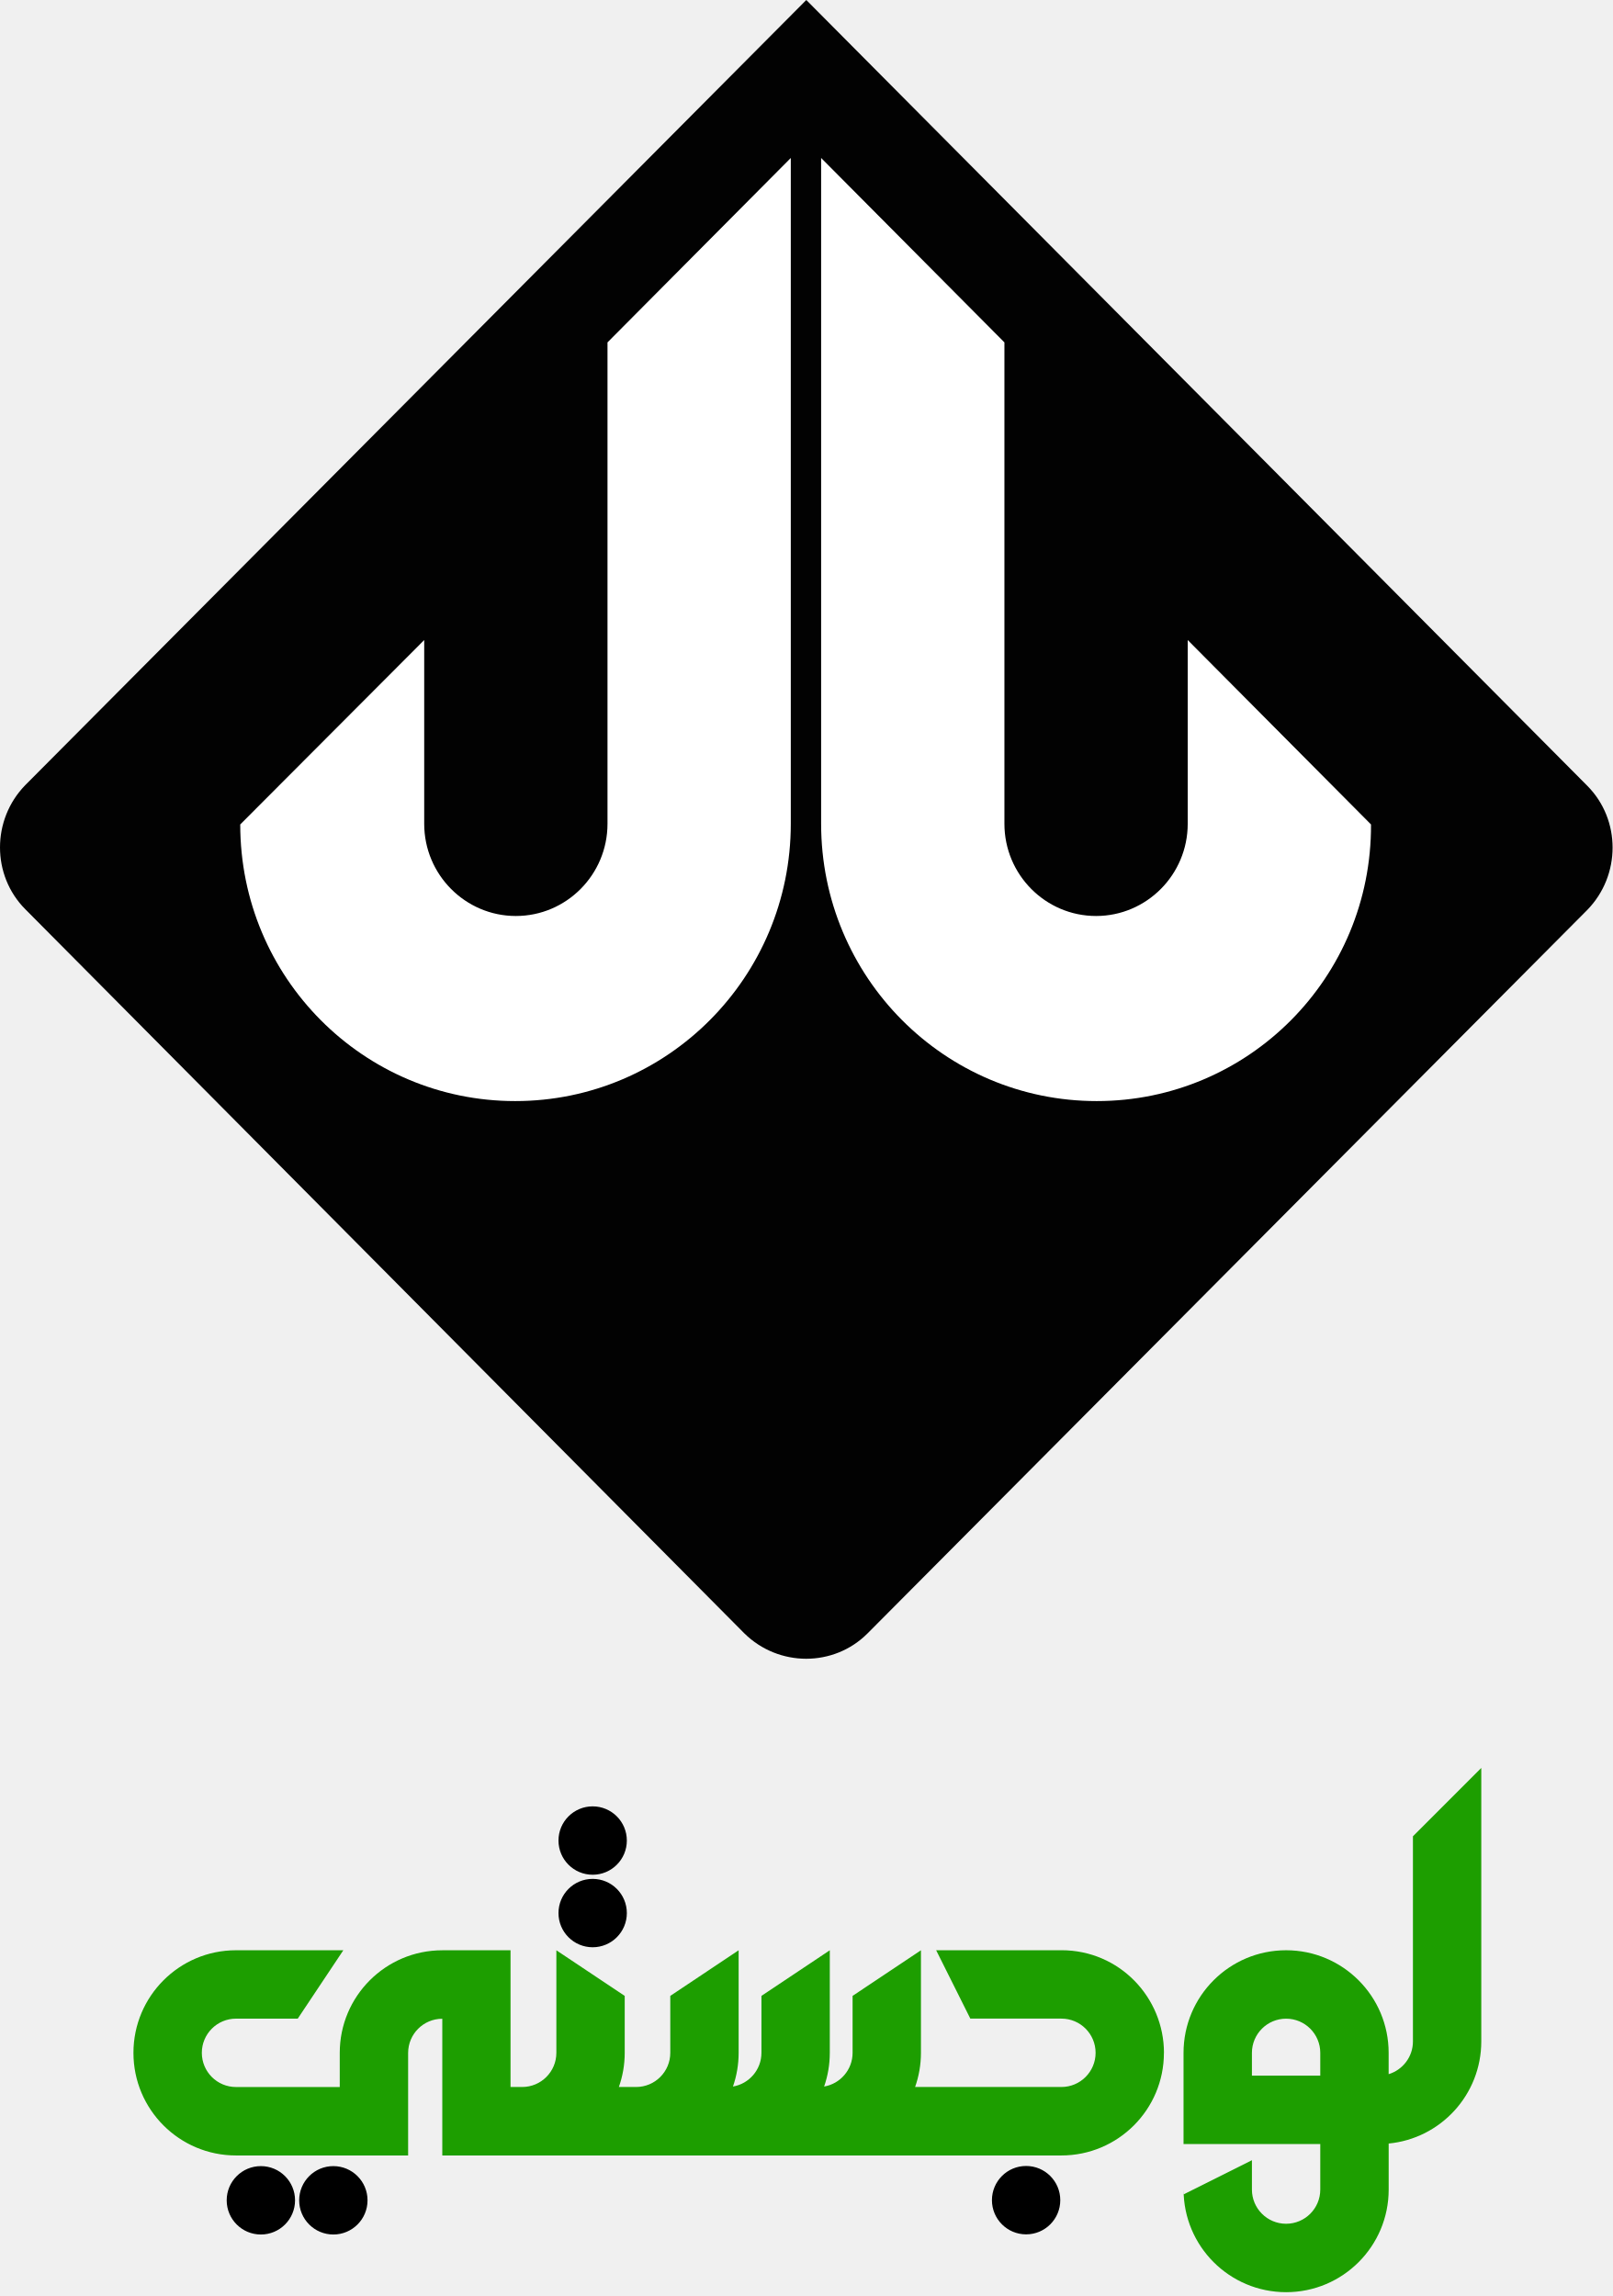
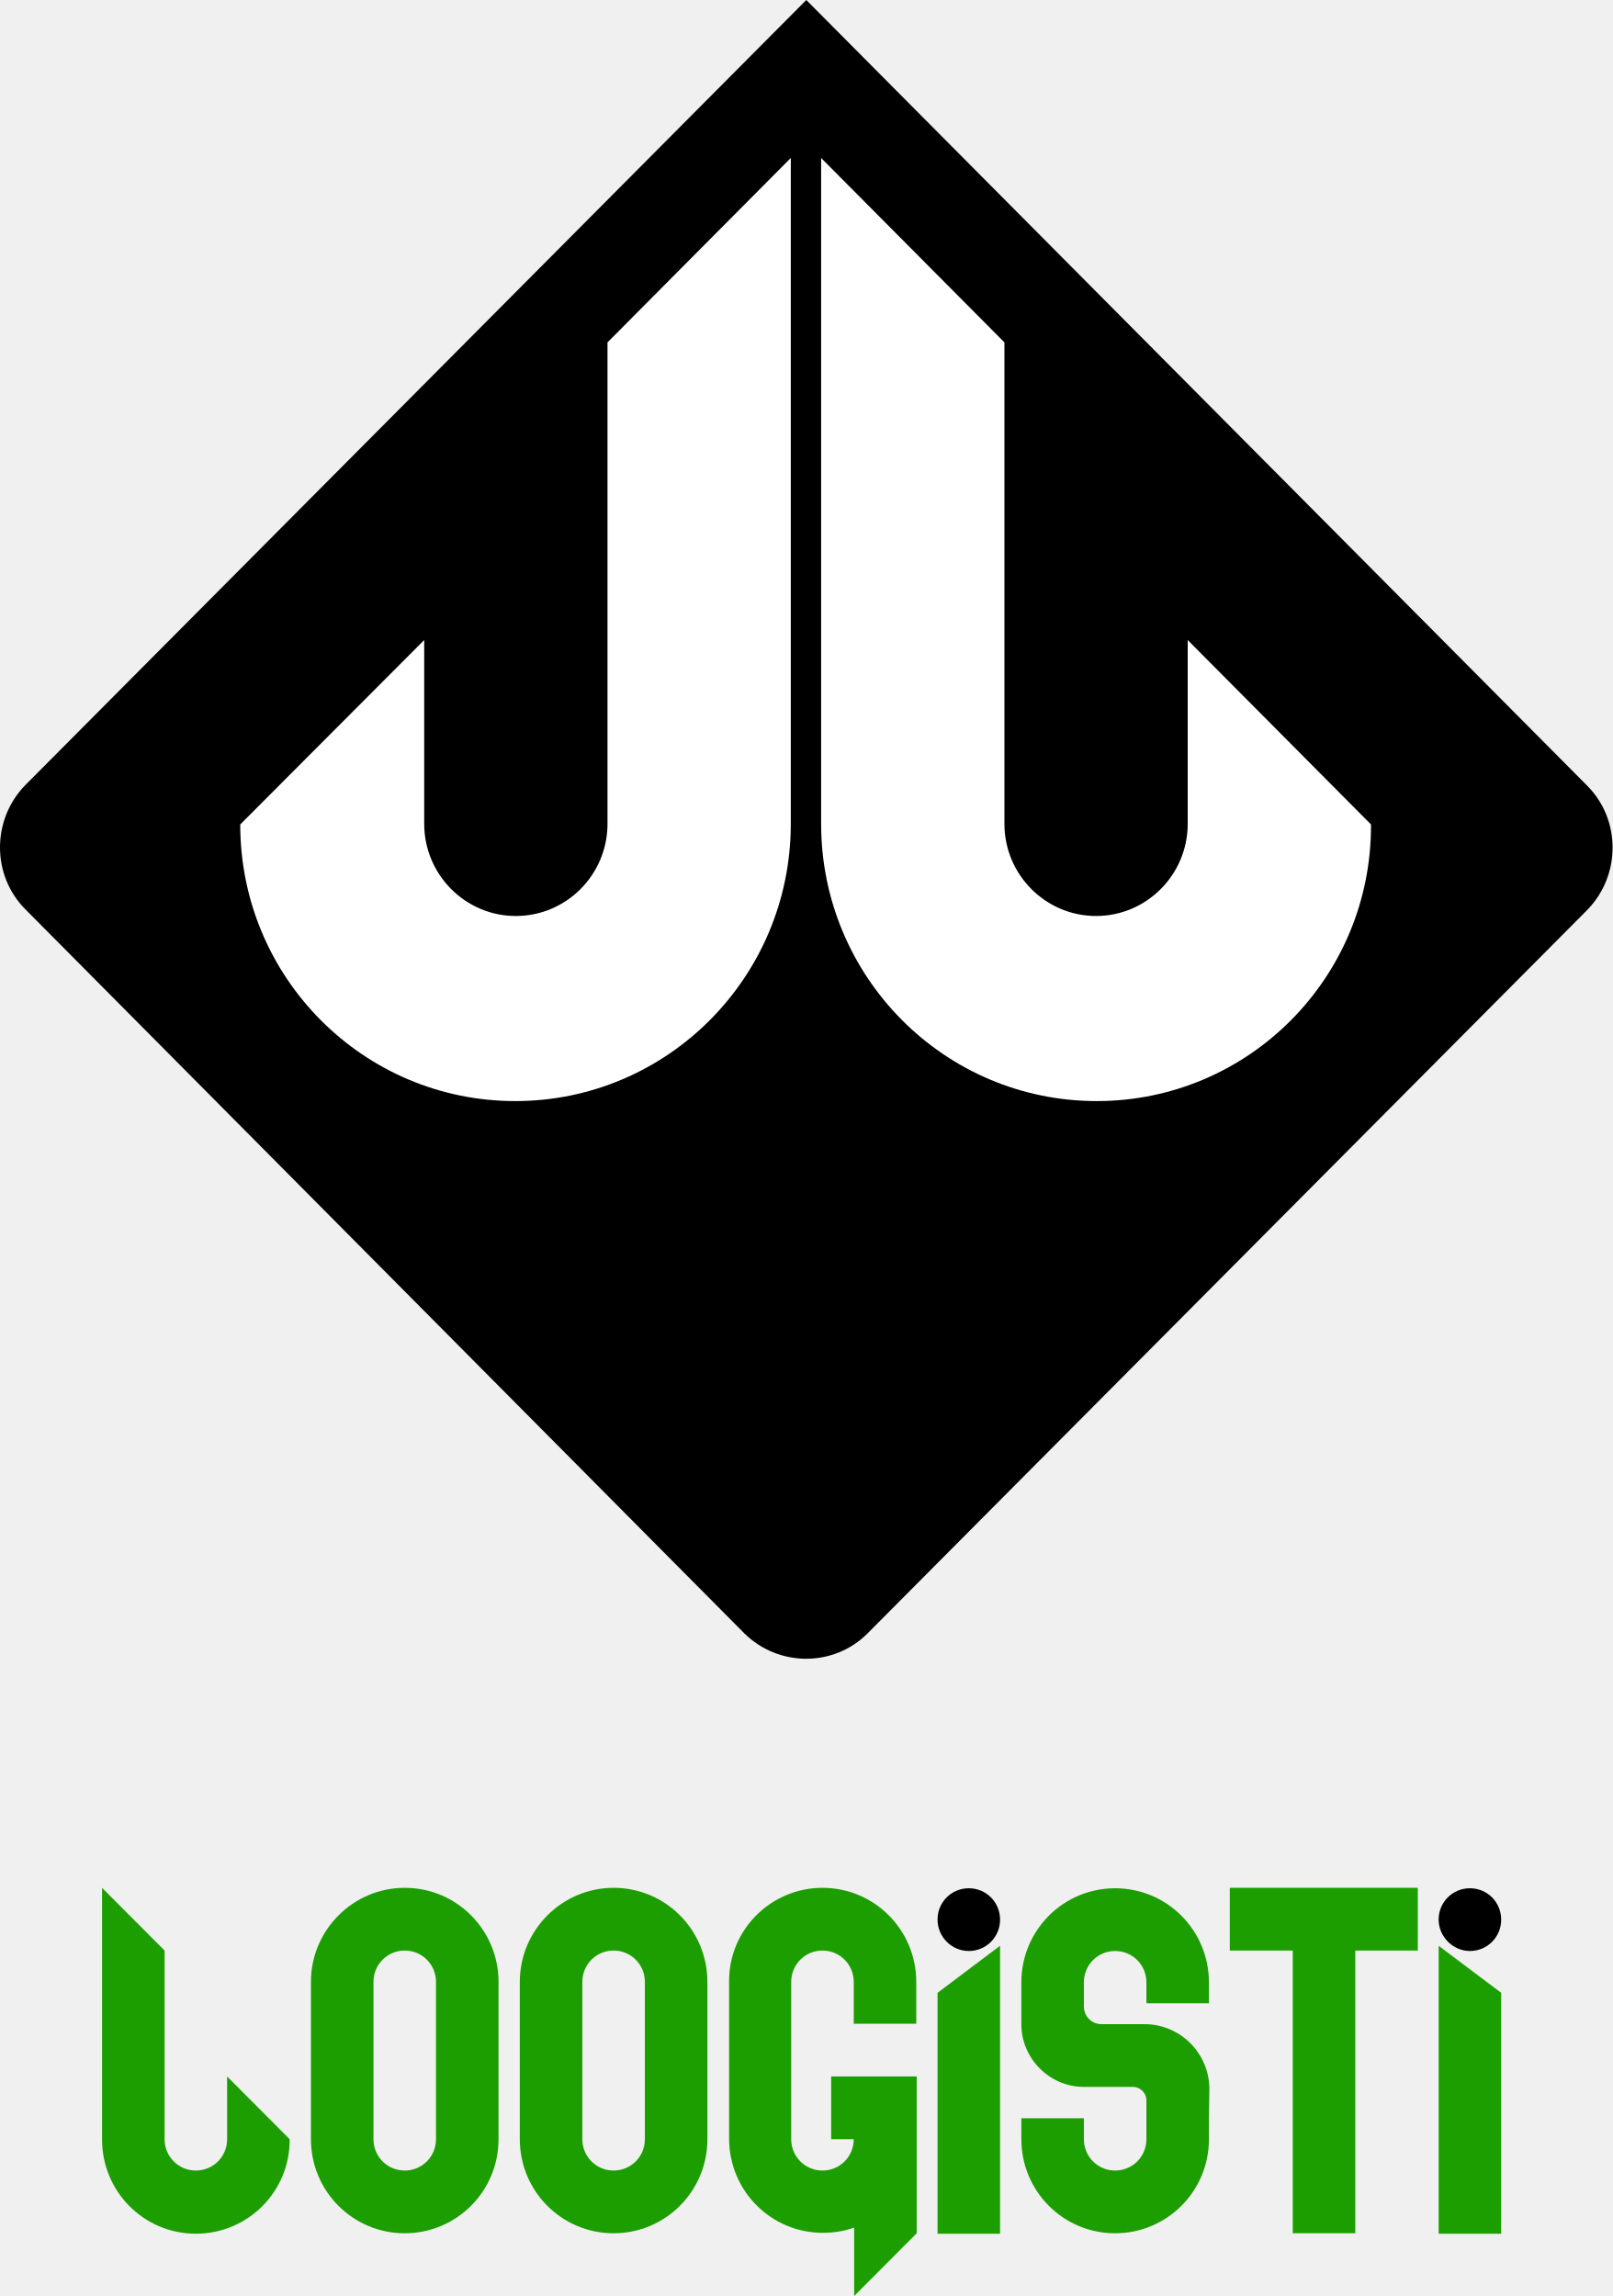
<svg xmlns="http://www.w3.org/2000/svg" width="158" height="225" viewBox="0 0 158 225" fill="none">
-   <path fill-rule="evenodd" clip-rule="evenodd" d="M100.537 212.258C102.387 212.258 103.885 213.758 103.885 215.609C103.885 217.459 102.387 218.959 100.537 218.959C98.688 218.959 97.189 217.459 97.189 215.609C97.189 213.758 98.688 212.258 100.537 212.258ZM22.211 215.623C22.211 213.772 23.71 212.272 25.56 212.272C27.409 212.272 28.908 213.772 28.908 215.623C28.908 217.474 27.409 218.974 25.56 218.974C23.71 218.974 22.211 217.474 22.211 215.623ZM29.313 215.623C29.313 213.772 30.812 212.272 32.661 212.272C34.511 212.272 36.01 213.772 36.01 215.623C36.01 217.474 34.511 218.974 32.661 218.974C30.812 218.974 29.313 217.474 29.313 215.623ZM58.069 177.017C59.918 177.017 61.417 178.517 61.417 180.367C61.417 182.218 59.918 183.718 58.069 183.718C56.219 183.718 54.72 182.218 54.72 180.367C54.72 178.517 56.219 177.017 58.069 177.017ZM58.069 184.123C59.918 184.123 61.417 185.623 61.417 187.474C61.417 189.325 59.918 190.825 58.069 190.825C56.219 190.825 54.72 189.325 54.72 187.474C54.72 185.623 56.219 184.123 58.069 184.123Z" fill="black" />
-   <path fill-rule="evenodd" clip-rule="evenodd" d="M114.039 201.173C114.039 206.726 109.542 211.228 103.991 211.228H103.638H80.182H77.21H71.254H67.906H62.867H62.323H51.161H50.018H45.567H43.336V197.831C41.486 197.831 39.988 199.331 39.988 201.182V204.527V206.76V211.228H23.123C17.575 211.228 13.075 206.728 13.075 201.173C13.075 195.621 17.572 191.118 23.123 191.118H33.639L29.173 197.82H23.123C21.274 197.82 19.775 199.32 19.775 201.17C19.775 203.021 21.274 204.521 23.123 204.521H33.288V201.176C33.288 195.624 37.785 191.121 43.336 191.121H50.021V204.518H51.164C53.013 204.518 54.512 203.018 54.512 201.168V191.121L61.209 195.59V201.168C61.209 202.343 61.007 203.472 60.636 204.518H62.326C64.175 204.518 65.674 203.018 65.674 201.168V195.59L72.371 191.121V201.168C72.371 202.325 72.174 203.438 71.815 204.473C73.397 204.205 74.605 202.827 74.605 201.168V195.59L81.302 191.121V201.168C81.302 202.325 81.105 203.438 80.746 204.473C82.328 204.205 83.536 202.827 83.536 201.168V195.59L90.233 191.121V201.168C90.233 202.343 90.03 203.472 89.66 204.518H103.643H103.997C105.846 204.518 107.345 203.018 107.345 201.168C107.345 199.317 105.846 197.817 103.997 197.817H97.306H95.072L91.723 191.115H103.997C109.687 191.115 114.044 195.747 114.044 201.17L114.039 201.173ZM136.058 210.059C141.15 209.572 145.134 205.277 145.134 200.053V173.25L138.438 179.951V200.053C138.438 201.567 137.434 202.844 136.058 203.261V201.173C136.058 195.621 131.561 191.118 126.01 191.118C120.462 191.118 115.962 195.618 115.962 201.173C115.962 204.15 115.962 207.128 115.962 210.105H118.328H129.359V214.571C129.359 216.421 127.86 217.921 126.01 217.921C124.161 217.921 122.662 216.421 122.662 214.571V211.693L115.965 215.044V214.571C115.965 220.123 120.462 224.626 126.013 224.626C131.561 224.626 136.061 220.126 136.061 214.571V210.056L136.058 210.059ZM122.662 203.403H129.359V201.173C129.359 199.323 127.86 197.823 126.01 197.823C124.161 197.823 122.662 199.323 122.662 201.173V203.403Z" fill="#1D9E00" />
-   <path fill-rule="evenodd" clip-rule="evenodd" d="M72.926 160.06L2.476 89.099C-0.825 85.777 -0.825 80.329 2.476 76.94L79 0L155.524 77.007C158.825 80.329 158.825 85.777 155.524 89.166L85.008 160.06C81.707 163.382 76.293 163.382 72.926 160.06Z" fill="#020202" />
+   <path fill-rule="evenodd" clip-rule="evenodd" d="M36.592 209.632C36.592 211.339 37.953 212.705 39.655 212.705C41.357 212.705 42.718 211.339 42.718 209.632V194.221C42.718 192.513 41.357 191.147 39.655 191.147C37.953 191.147 36.592 192.513 36.592 194.221V209.632ZM57.056 209.632C57.056 211.339 58.418 212.705 60.12 212.705C61.821 212.705 63.183 211.339 63.183 209.632V194.221C63.183 192.513 61.821 191.147 60.12 191.147C58.418 191.147 57.056 192.513 57.056 194.221V209.632ZM60.12 185C65.225 185 69.31 189.141 69.31 194.221V209.632C69.31 214.755 65.183 218.853 60.12 218.853C55.014 218.853 50.93 214.712 50.93 209.632V194.221C50.93 189.141 55.057 185 60.12 185ZM39.655 185C44.76 185 48.845 189.141 48.845 194.221V209.632C48.845 214.755 44.718 218.853 39.655 218.853C34.549 218.853 30.465 214.712 30.465 209.632V194.221C30.465 189.141 34.592 185 39.655 185Z" fill="#1D9E00" />
+   <path fill-rule="evenodd" clip-rule="evenodd" d="M19.19 218.895C14.085 218.895 10 214.755 10 209.674V185L16.127 191.147V209.632C16.127 211.339 17.488 212.705 19.19 212.705C20.892 212.705 22.253 211.339 22.253 209.632V203.485L28.38 209.632C28.422 214.755 24.296 218.895 19.19 218.895ZM140.957 218.895V190.678L147.084 195.288V218.895H140.957ZM120.493 191.19V185H132.789H138.915V191.147H132.789V218.853H126.662V191.147H120.493V191.19ZM118.45 209.632C118.45 214.755 114.323 218.853 109.26 218.853C104.155 218.853 100.07 214.712 100.07 209.632V207.583H106.197V209.632C106.197 211.339 107.559 212.705 109.26 212.705C110.962 212.705 112.324 211.339 112.324 209.632V205.832C112.324 205.107 111.728 204.509 111.005 204.509H106.197C102.836 204.509 100.07 201.734 100.07 198.362C100.07 196.313 100.07 196.313 100.07 194.264C100.07 189.141 104.197 185.043 109.26 185.043C114.366 185.043 118.45 189.184 118.45 194.264V196.313H112.324V194.264C112.324 192.556 110.962 191.19 109.26 191.19C107.559 191.19 106.197 192.556 106.197 194.264V196.612C106.197 197.593 106.963 198.362 107.942 198.362H112.154C115.642 198.362 118.493 201.222 118.493 204.723C118.45 206.686 118.45 207.668 118.45 209.632ZM97.986 218.895V190.678L91.859 195.288V218.895H97.986ZM80.584 185C85.69 185 89.774 189.141 89.774 194.221V198.319H83.648V194.221C83.648 192.513 82.286 191.147 80.584 191.147C78.882 191.147 77.521 192.513 77.521 194.221V209.632C77.521 211.339 78.882 212.705 80.584 212.705C82.286 212.705 83.648 211.339 83.648 209.632H81.435V203.485H83.648H89.391H89.817V205.534V209.632V218.853L83.69 225V218.298C82.712 218.639 81.691 218.81 80.627 218.81C75.521 218.81 71.437 214.669 71.437 209.589V194.178C71.394 189.141 75.521 185 80.584 185Z" fill="#1D9E00" />
+   <path fill-rule="evenodd" clip-rule="evenodd" d="M91.859 188.116C91.859 186.409 93.221 185.042 94.922 185.042C96.624 185.042 97.986 186.409 97.986 188.116C97.986 189.824 96.624 191.19 94.922 191.19C93.221 191.19 91.859 189.781 91.859 188.116Z" fill="black" />
+   <path fill-rule="evenodd" clip-rule="evenodd" d="M140.957 188.116C140.957 186.409 142.319 185.042 144.021 185.042C145.723 185.042 147.084 186.409 147.084 188.116C147.084 189.824 145.723 191.19 144.021 191.19C142.361 191.19 140.957 189.781 140.957 188.116Z" fill="black" />
+   <path fill-rule="evenodd" clip-rule="evenodd" d="M72.926 160.06L2.476 89.099C-0.825 85.777 -0.825 80.329 2.476 76.94L79 0L155.524 77.007C158.825 80.329 158.825 85.777 155.524 89.166L85.008 160.06C81.707 163.382 76.293 163.382 72.926 160.06Z" fill="black" />
  <path fill-rule="evenodd" clip-rule="evenodd" d="M107.457 107.902C92.535 107.902 80.453 95.743 80.453 80.728V15.481L98.412 33.553V80.728C98.412 85.711 102.439 89.764 107.391 89.764C112.343 89.764 116.371 85.711 116.371 80.728V62.722L134.33 80.794C134.396 95.81 122.313 107.902 107.457 107.902ZM50.477 107.902C65.399 107.902 77.481 95.743 77.481 80.728V15.481L59.522 33.553V80.728C59.522 85.711 55.495 89.764 50.543 89.764C45.591 89.764 41.563 85.711 41.563 80.728V62.722L23.538 80.794C23.538 95.81 35.621 107.902 50.477 107.902Z" fill="white" />
</svg>
